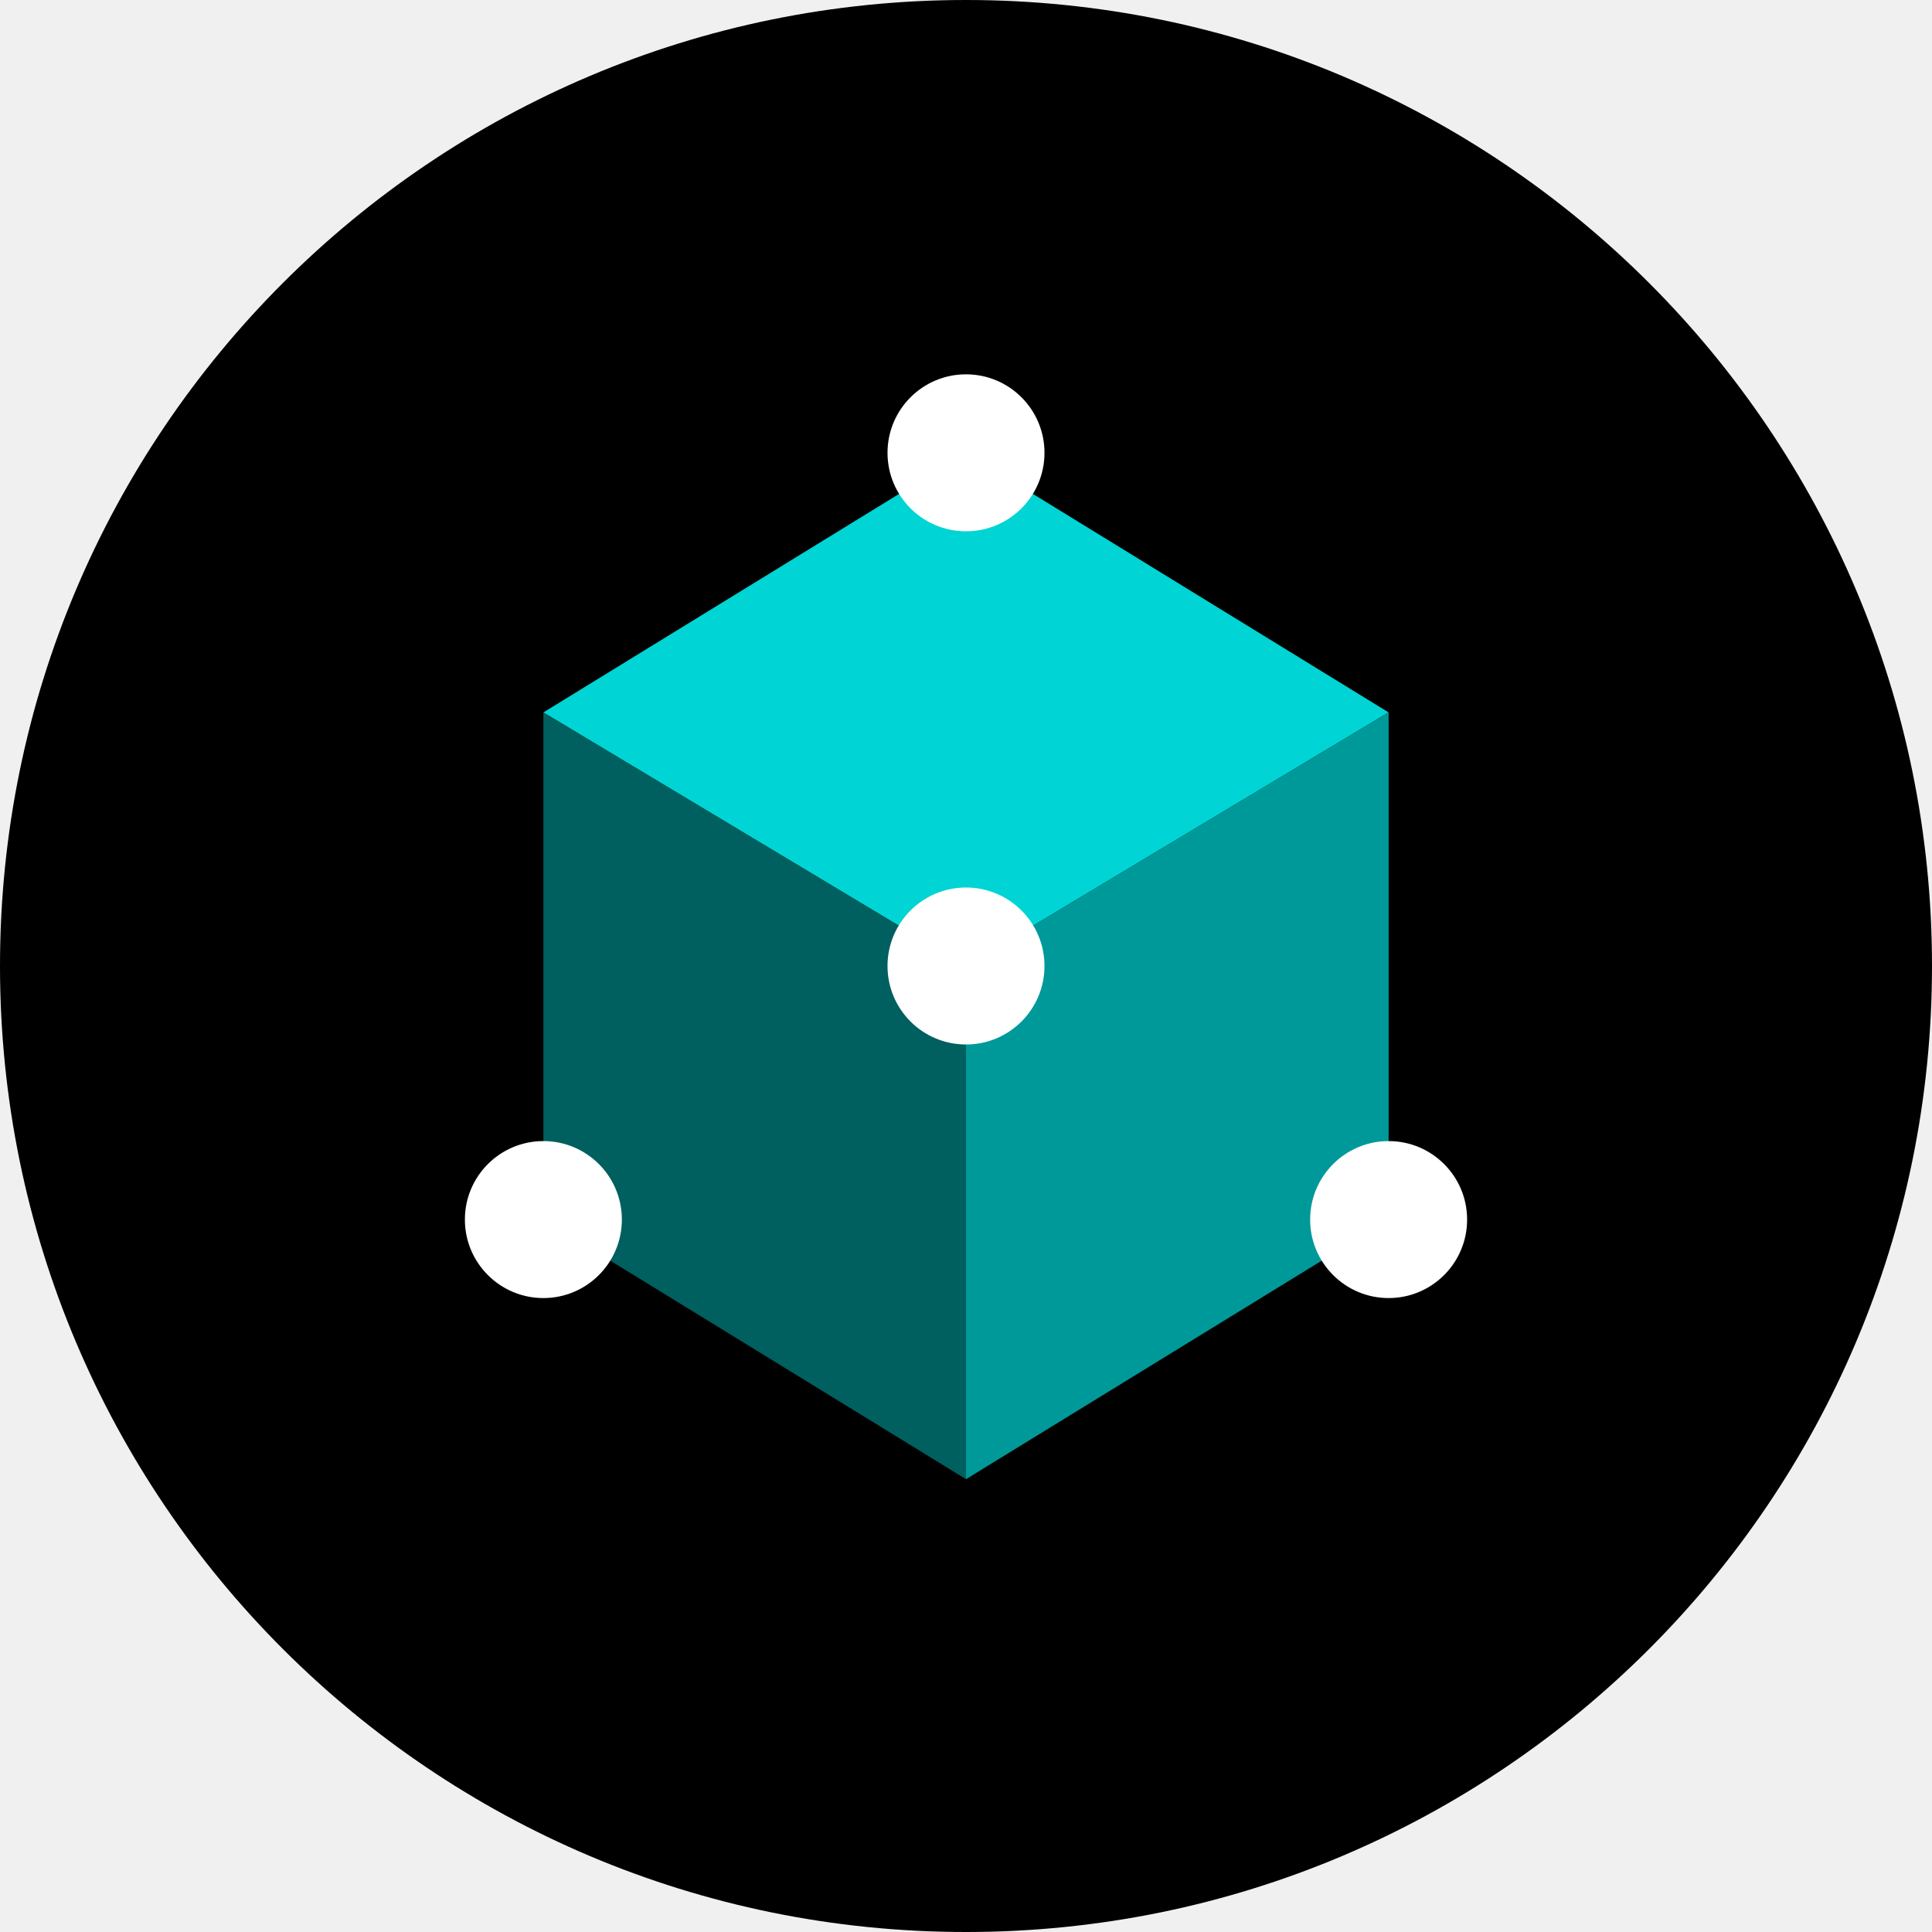
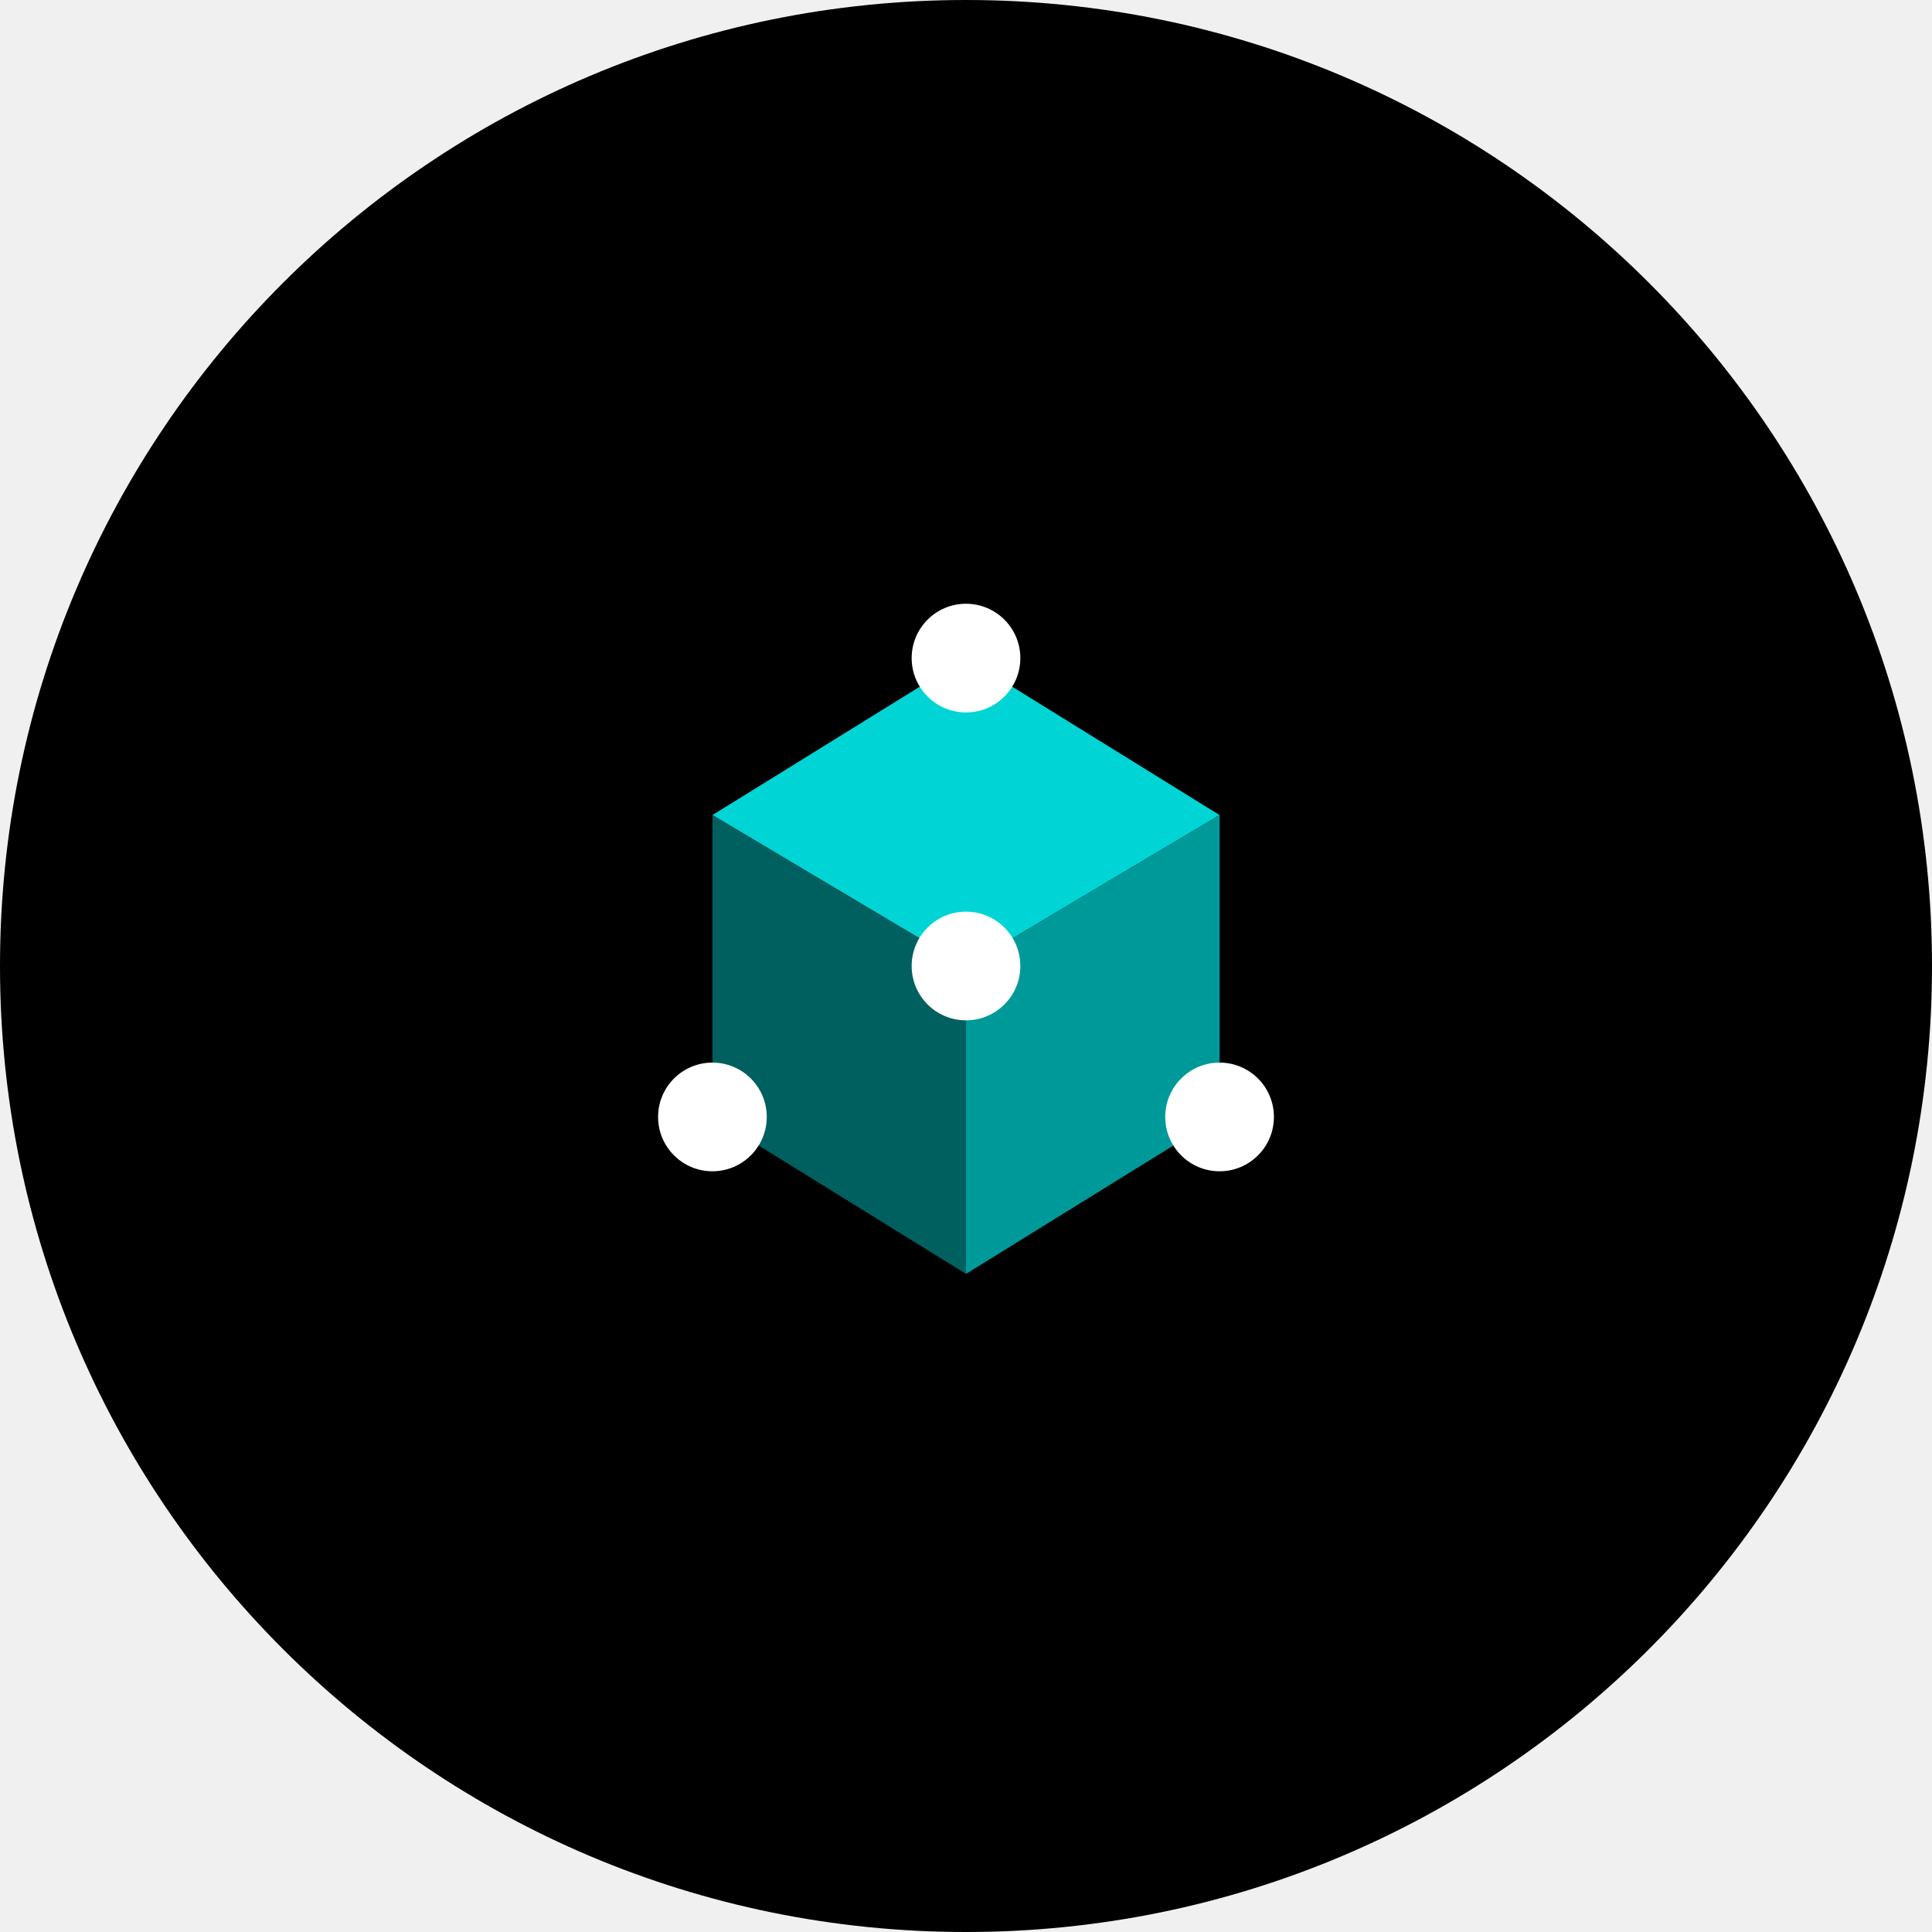
<svg xmlns="http://www.w3.org/2000/svg" width="32" height="32" viewBox="0 0 32 32" fill="none">
  <circle cx="16" cy="16" r="16" fill="#000000" />
-   <polygon points="16,7.5 23,11.8 16,16 9,11.8" fill="#00d4d4" />
-   <polygon points="9,11.8 16,16 16,24.5 9,20.2" fill="#005f5f" />
-   <polygon points="23,11.8 16,16 16,24.5 23,20.2" fill="#009999" />
-   <circle cx="16" cy="7.5" r="1.3" fill="#ffffff" />
-   <circle cx="9" cy="20.2" r="1.3" fill="#ffffff" />
-   <circle cx="23" cy="20.2" r="1.3" fill="#ffffff" />
-   <circle cx="16" cy="16" r="1.3" fill="#ffffff" />
+   <polygon points="16,10.9 20.2,13.5 16,16 11.8,13.5" fill="#00d4d4" />
+   <polygon points="11.8,13.5 16,16 16,21.1 11.8,18.5" fill="#005f5f" />
+   <polygon points="20.2,13.5 16,16 16,21.1 20.2,18.5" fill="#009999" />
+   <circle cx="16" cy="10.9" r="0.9" fill="#ffffff" />
+   <circle cx="11.8" cy="18.5" r="0.9" fill="#ffffff" />
+   <circle cx="20.2" cy="18.5" r="0.9" fill="#ffffff" />
+   <circle cx="16" cy="16" r="0.9" fill="#ffffff" />
</svg>
